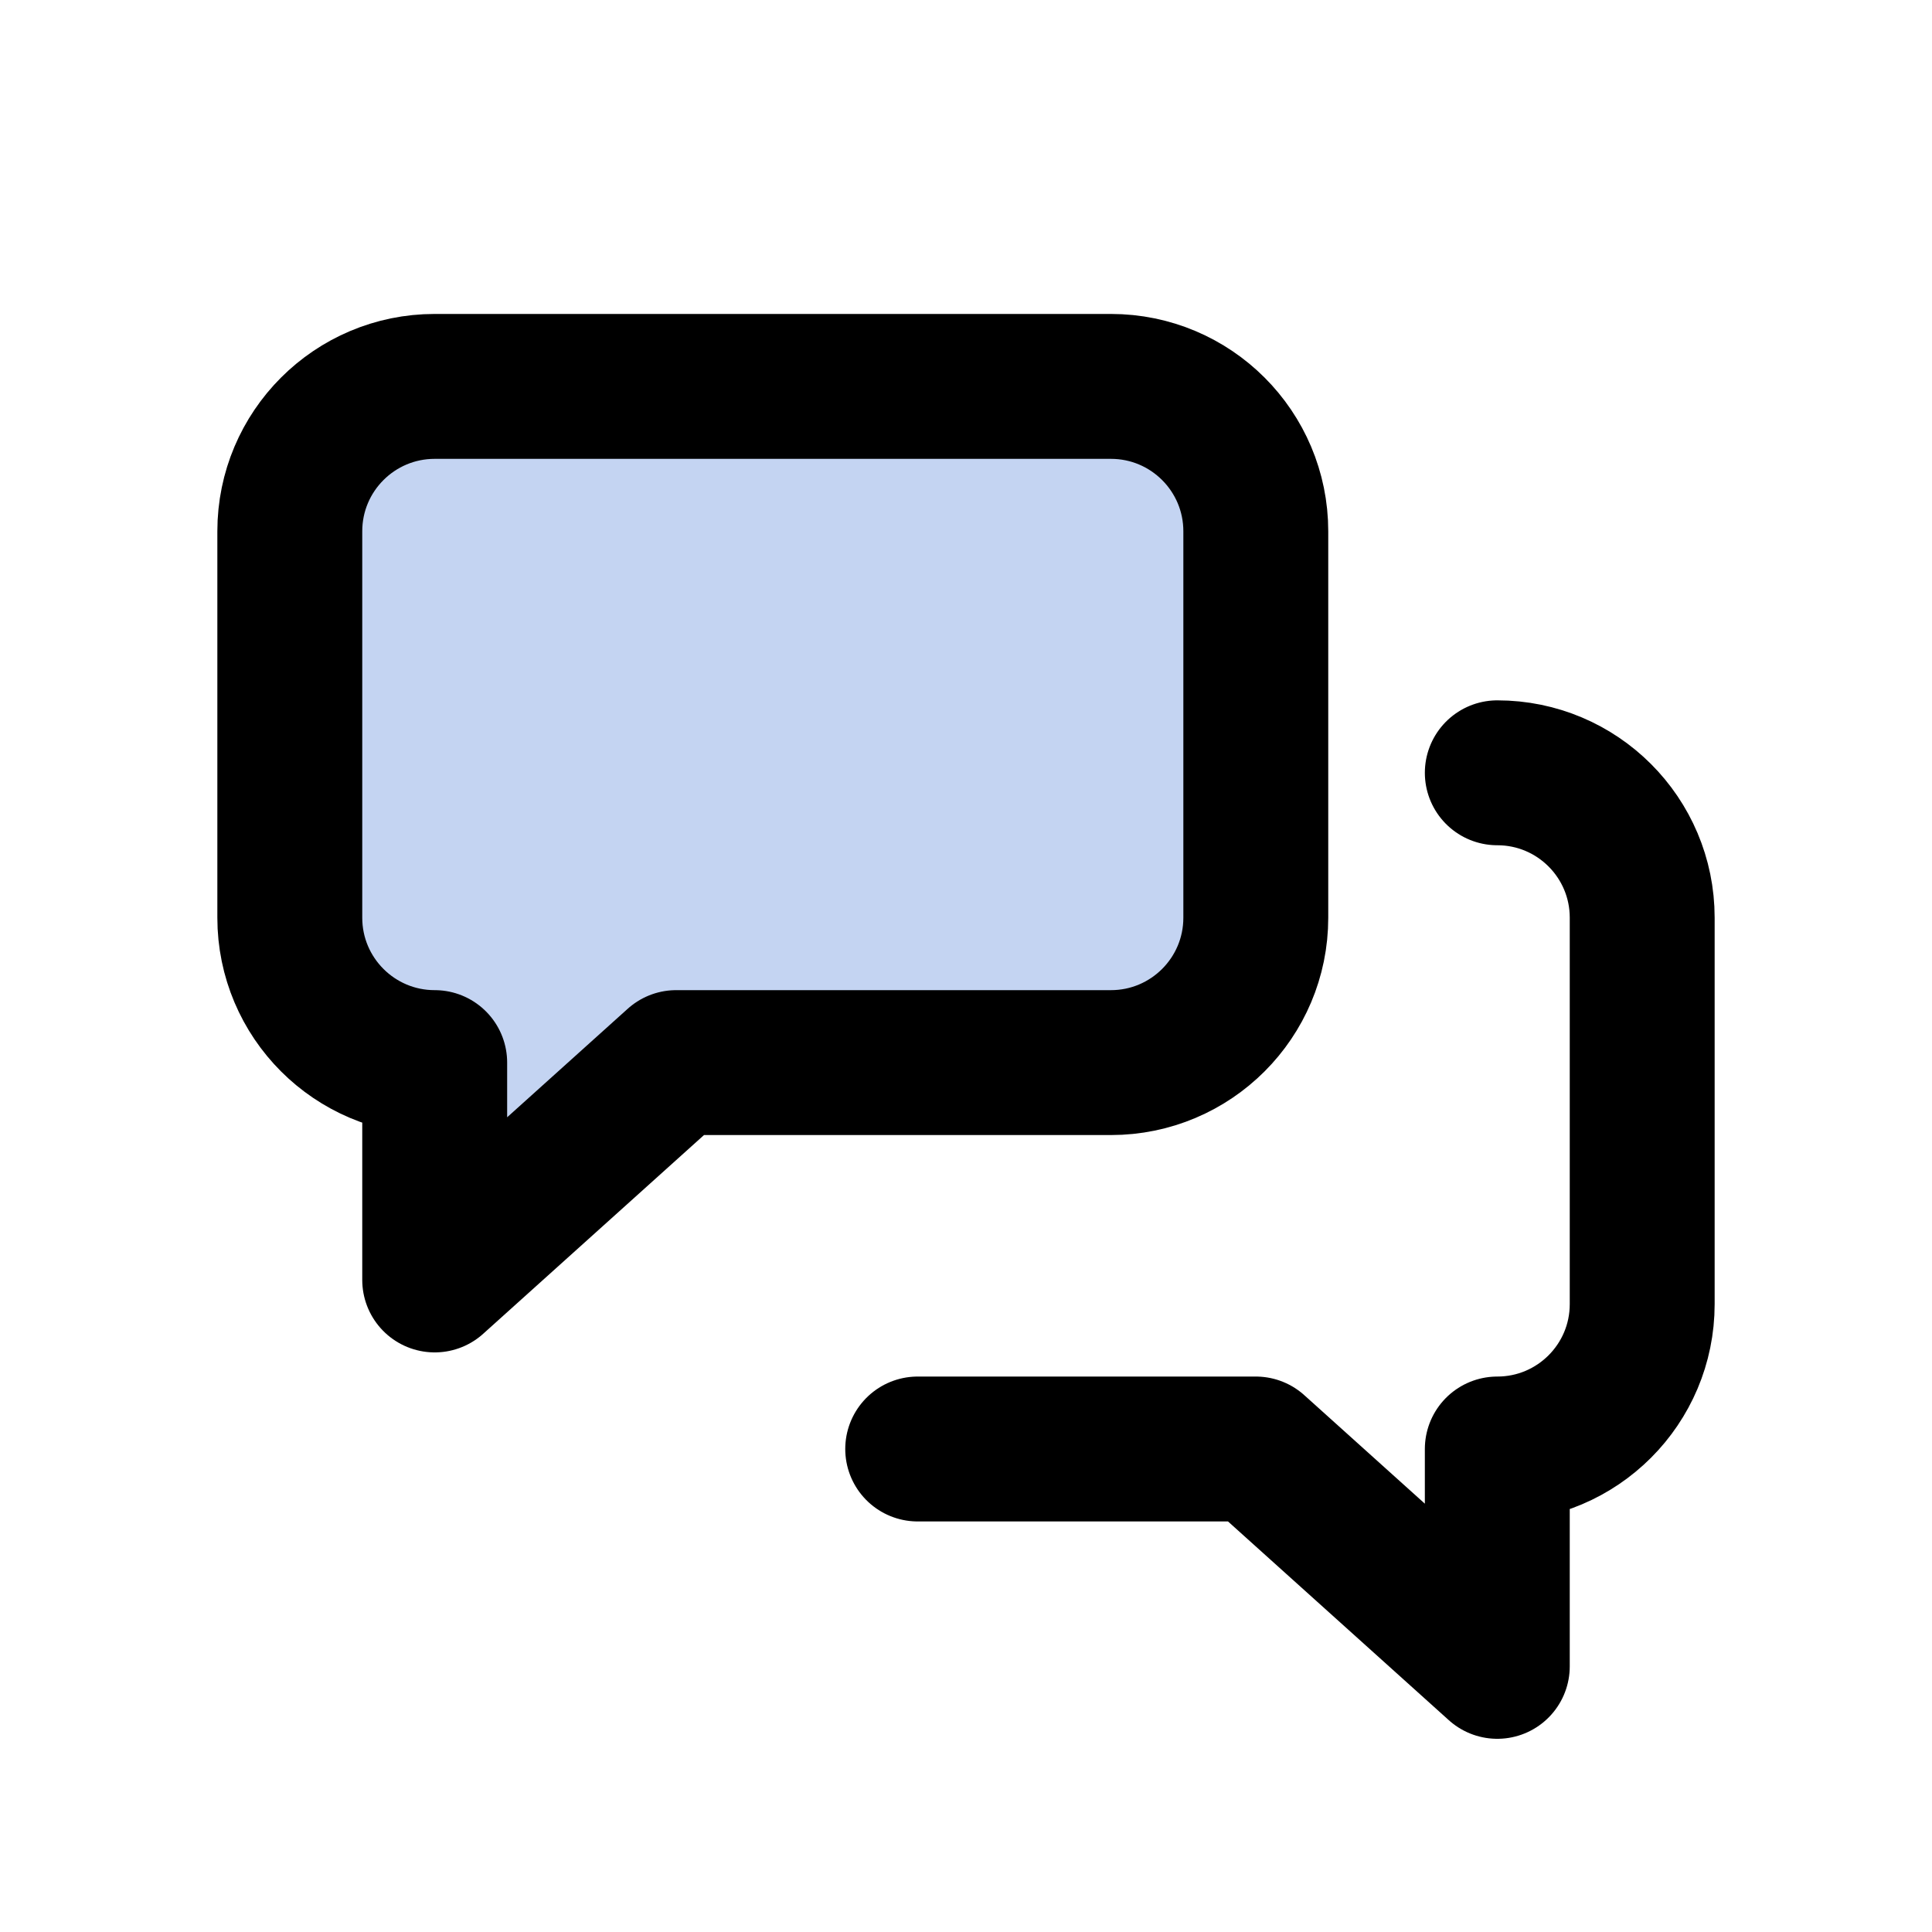
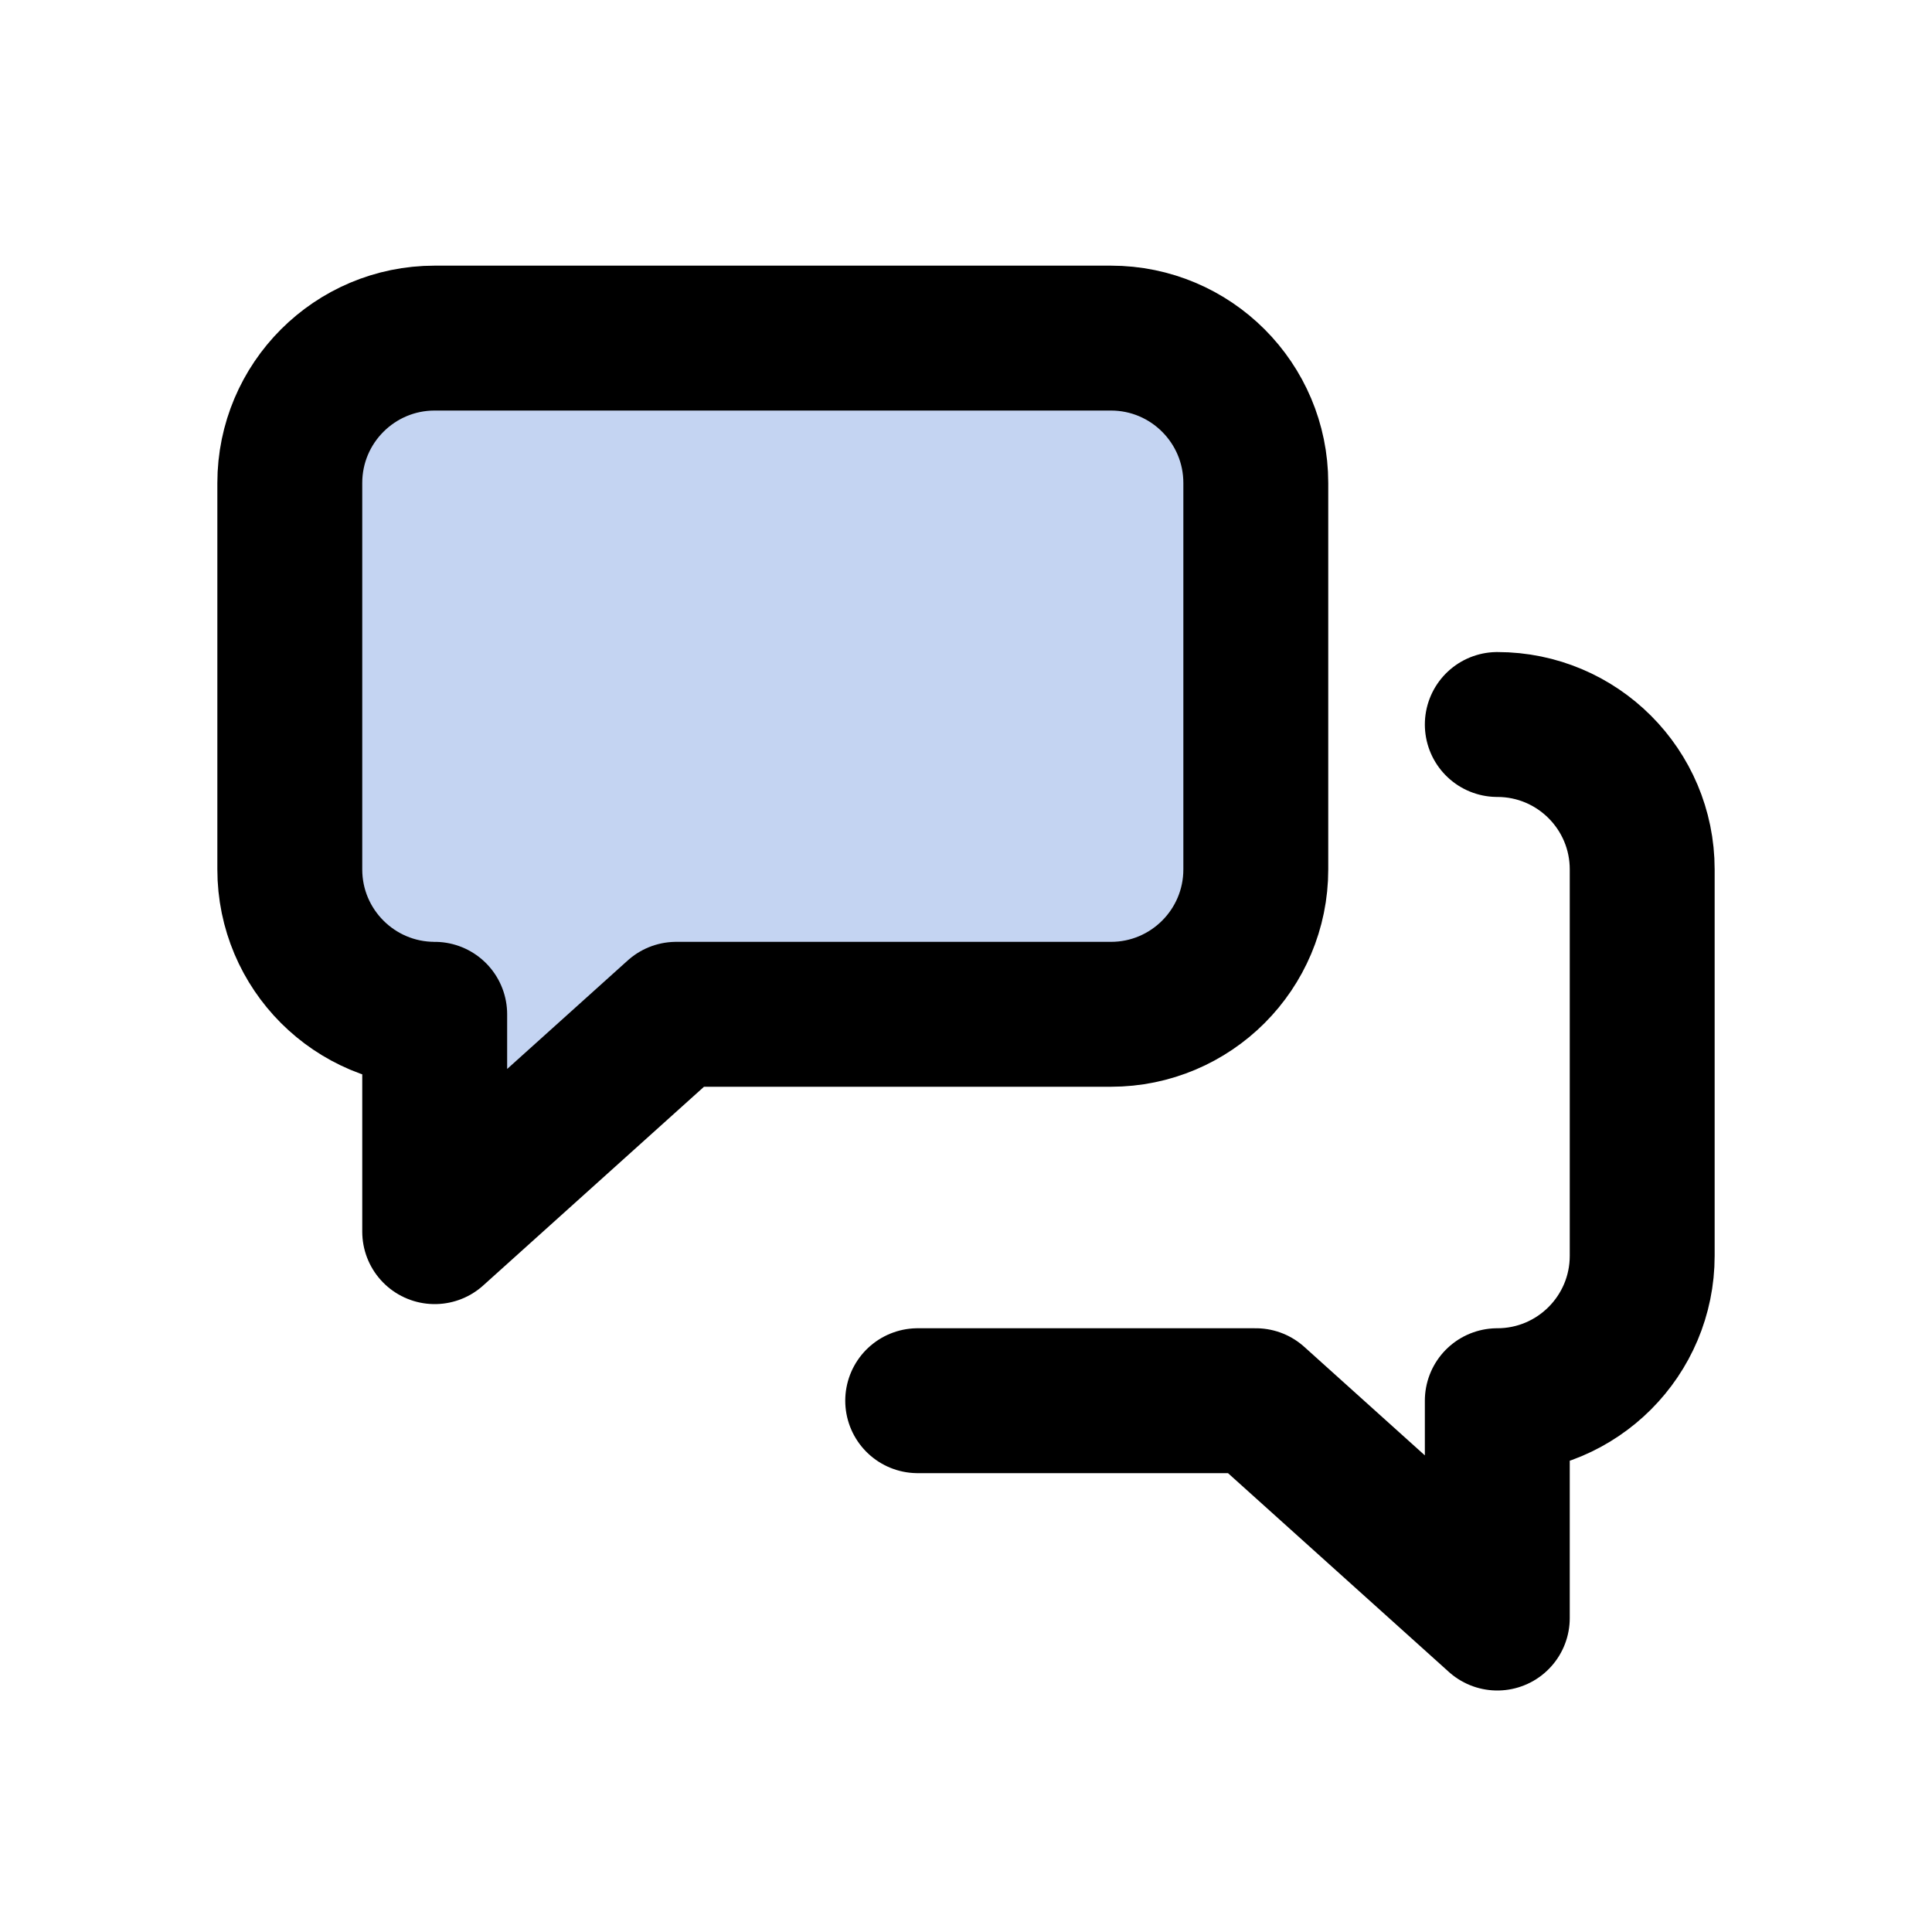
<svg xmlns="http://www.w3.org/2000/svg" viewBox="0 0 20 20" fill="none" stroke="currentColor" stroke-width="1.5" stroke-linecap="round" stroke-linejoin="round">
-   <path fill="#3b6fd4" fill-opacity="0.3" stroke="none" d="M3 5.5A1.5 1.5 0 0 1 4.5 4h7A1.5 1.5 0 0 1 13 5.5v4a1.5 1.5 0 0 1-1.5 1.5H7l-2.5 2.25V11A1.5 1.5 0 0 1 3 9.5z" />
-   <path d="M3 5.5A1.5 1.5 0 0 1 4.5 4h7A1.5 1.5 0 0 1 13 5.5v4a1.5 1.5 0 0 1-1.5 1.5H7l-2.5 2.25V11A1.5 1.5 0 0 1 3 9.5z" />
-   <path d="M15.5 8A1.5 1.5 0 0 1 17 9.5v4a1.5 1.5 0 0 1-1.5 1.5v2.25L13 15H9.5" />
+   <path fill="#3b6fd4" fill-opacity="0.3" stroke="none" d="M3 5A1.5 1.5 0 0 1 4.5 3.5h7A1.5 1.5 0 0 1 13 5v4a1.5 1.5 0 0 1-1.5 1.5H7l-2.5 2.25V10.5A1.5 1.5 0 0 1 3 9z" />
+   <path d="M3 5A1.5 1.5 0 0 1 4.5 3.5h7A1.5 1.5 0 0 1 13 5v4a1.5 1.5 0 0 1-1.5 1.5H7l-2.5 2.25V10.5A1.5 1.5 0 0 1 3 9z" />
+   <path d="M15.5 7.5A1.5 1.5 0 0 1 17 9v4a1.5 1.5 0 0 1-1.5 1.5v2.25L13 14.5H9.5" />
</svg>
